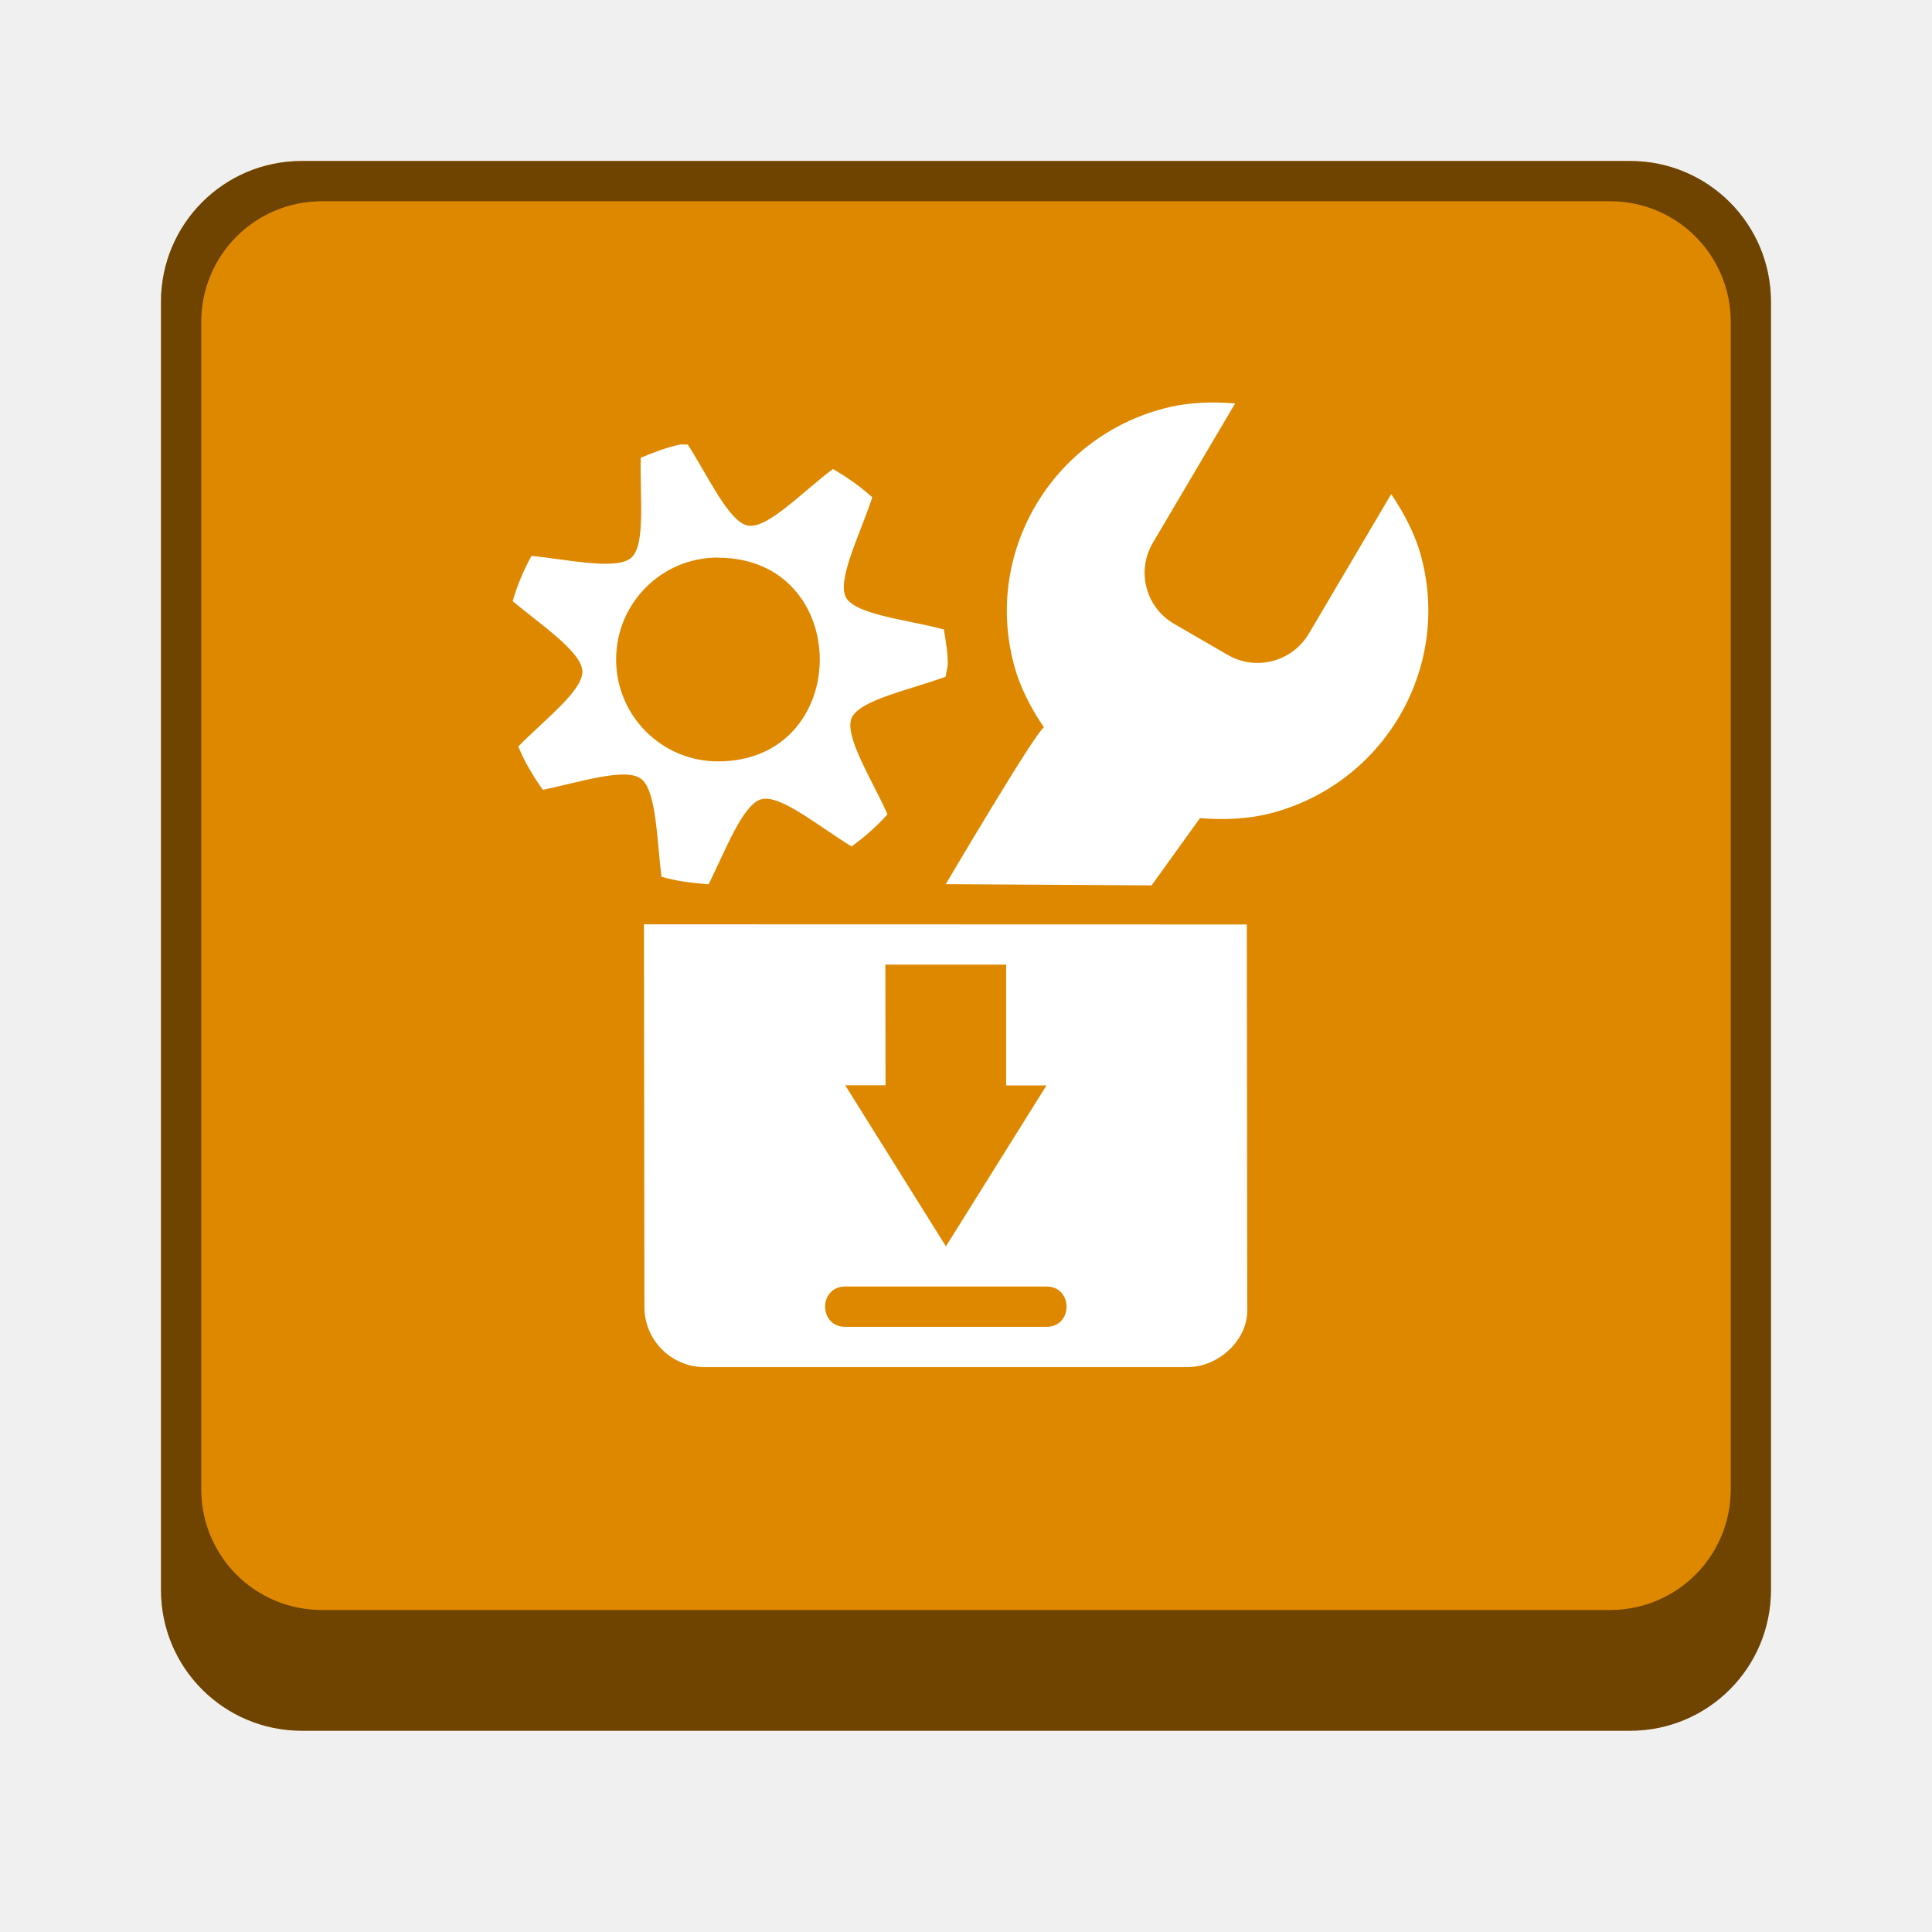
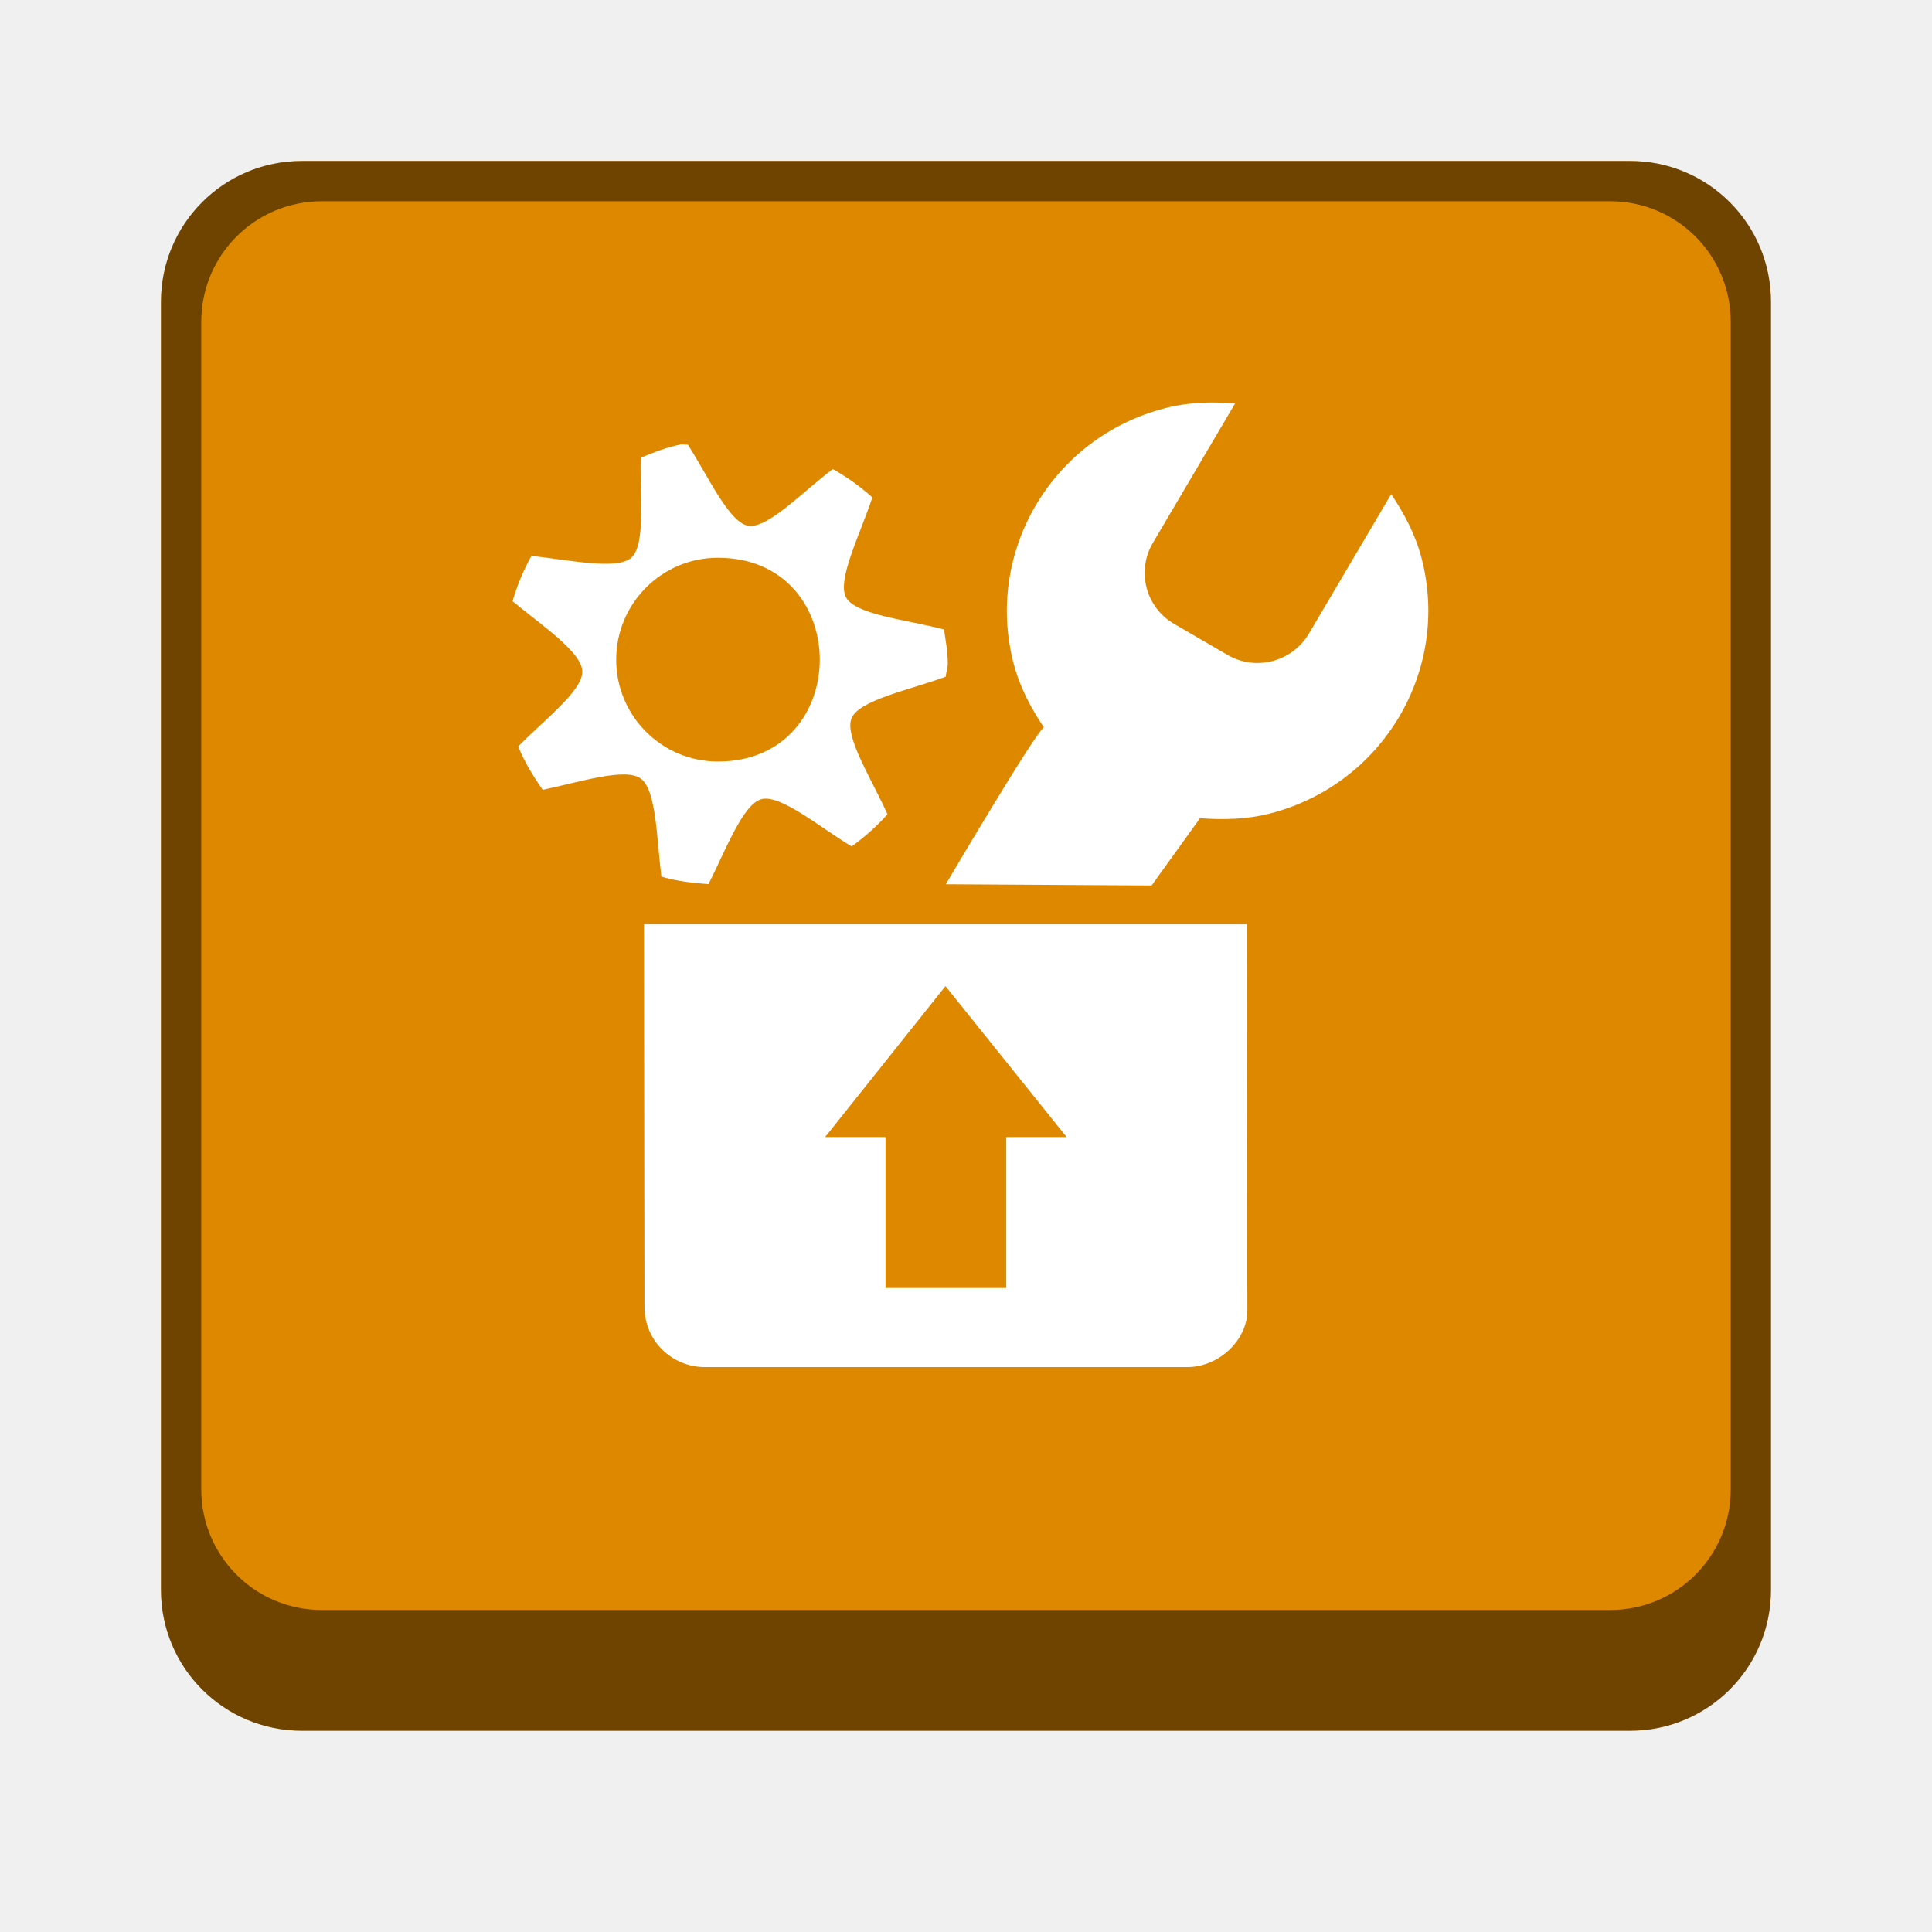
<svg xmlns="http://www.w3.org/2000/svg" width="48" height="48" viewBox="0 0 12.7 12.7" version="1.1" id="svg5">
  <defs id="defs2" />
  <rect style="opacity:1;fill:#de8800;fill-opacity:1;stroke-width:0.265" id="rect1162" width="10.583" height="10.319" x="1.058" y="1.058" ry="0.926" />
  <path id="rect1149" style="opacity:0.5;fill:#000000;fill-opacity:1;stroke-width:1" d="M 7.5 4 C 5.561 4 4 5.561 4 7.5 L 4 39.5 C 4 41.439 5.561 43 7.5 43 L 40.5 43 C 42.439 43 44 41.439 44 39.5 L 44 7.5 C 44 5.561 42.439 4 40.5 4 L 7.5 4 z M 8 5 L 40 5 C 41.662 5 43 6.338 43 8 L 43 37 C 43 38.662 41.662 40 40 40 L 8 40 C 6.338 40 5 38.662 5 37 L 5 8 C 5 6.338 6.338 5 8 5 z " transform="scale(0.2645833)" />
-   <path d="m 8.005,2.646 c -0.116,-0.002 -0.234,0.008 -0.35,0.038 V 2.684 C 6.914,2.877 6.47,3.629 6.664,4.364 6.704,4.518 6.778,4.658 6.863,4.782 6.82,4.789 6.217,5.812 6.217,5.812 l 1.353,0.008 0.318,-0.442 C 8.039,5.39 8.198,5.386 8.353,5.346 9.093,5.154 9.537,4.401 9.344,3.666 9.304,3.512 9.229,3.373 9.145,3.248 L 8.605,4.163 C 8.495,4.351 8.254,4.414 8.067,4.303 L 7.72,4.102 C 7.531,3.994 7.468,3.753 7.579,3.567 L 8.119,2.652 c -0.038,-0.003 -0.076,-0.005 -0.114,-0.006 z m -3.521,0.275 c -0.004,-5.82e-5 -0.008,2.381e-4 -0.012,0.001 -0.091,0.019 -0.176,0.052 -0.26,0.087 -0.007,0.248 0.034,0.572 -0.062,0.657 -0.095,0.084 -0.412,0.013 -0.656,-0.012 -0.052,0.094 -0.094,0.194 -0.124,0.298 0.189,0.157 0.452,0.333 0.458,0.459 0.006,0.128 -0.248,0.319 -0.421,0.496 0.041,0.102 0.099,0.196 0.161,0.285 0.241,-0.05 0.542,-0.148 0.644,-0.074 0.104,0.075 0.105,0.399 0.136,0.645 0.099,0.03 0.203,0.041 0.31,0.05 C 4.768,5.592 4.882,5.288 5.004,5.254 5.129,5.219 5.386,5.436 5.598,5.564 5.684,5.502 5.763,5.432 5.834,5.353 5.733,5.126 5.548,4.84 5.598,4.72 5.649,4.601 5.985,4.534 6.217,4.448 c 0.002,-0.029 0.013,-0.057 0.013,-0.087 0,-0.076 -0.014,-0.15 -0.025,-0.223 C 5.965,4.073 5.624,4.042 5.561,3.927 5.499,3.812 5.657,3.506 5.734,3.269 5.655,3.198 5.568,3.136 5.475,3.083 5.276,3.232 5.045,3.478 4.917,3.455 4.792,3.433 4.655,3.13 4.521,2.922 c -0.012,0.002 -0.025,-7.938e-4 -0.038,-0.001 z M 4.719,3.666 c 0.893,0 0.893,1.339 0,1.339 -0.369,0 -0.669,-0.3 -0.669,-0.67 0,-0.37 0.299,-0.67 0.669,-0.67 z m -0.486,2.41 0.003,2.514 c 0,0.226 0.183,0.397 0.396,0.397 h 3.172 c 0.207,0 0.395,-0.177 0.395,-0.372 l -0.003,-2.538 z m 1.587,0.265 h 0.794 v 0.794 H 6.879 L 6.218,8.193 5.556,7.134 H 5.821 Z M 5.556,8.457 h 1.323 c 0.176,0 0.176,0.265 0,0.265 H 5.556 c -0.176,0 -0.176,-0.265 0,-0.265 z" style="text-indent:0;text-decoration-line:none;text-transform:none;fill:#ffffff;fill-opacity:1;stroke-width:0.265" id="path944" />
+   <path id="path944" style="text-indent:0;text-decoration-line:none;text-transform:none;fill:#ffffff;fill-opacity:1;stroke-width:1" d="M 30.09 10 C 29.705 10.003 29.313 10.045 28.93 10.145 L 28.93 10.146 C 26.132 10.874 24.456 13.717 25.186 16.496 C 25.339 17.076 25.619 17.604 25.938 18.076 C 25.776 18.102 23.498 21.969 23.498 21.969 L 28.611 22 L 29.814 20.328 C 30.384 20.373 30.986 20.359 31.57 20.207 C 34.368 19.479 36.046 16.635 35.316 13.857 C 35.164 13.276 34.882 12.748 34.564 12.277 L 32.523 15.736 C 32.108 16.445 31.196 16.683 30.488 16.266 L 29.178 15.504 C 28.466 15.098 28.226 14.186 28.646 13.482 L 30.686 10.023 C 30.543 10.012 30.4 10.005 30.254 10.002 C 30.199 10.001 30.145 10 30.09 10 z M 16.945 11.041 C 16.93 11.041 16.915 11.042 16.9 11.045 C 16.555 11.115 16.236 11.241 15.918 11.373 C 15.893 12.31 16.048 13.535 15.684 13.857 C 15.326 14.173 14.128 13.908 13.203 13.811 C 13.005 14.167 12.848 14.544 12.734 14.936 C 13.45 15.529 14.443 16.194 14.467 16.67 C 14.491 17.152 13.528 17.877 12.875 18.545 C 13.029 18.932 13.248 19.285 13.482 19.623 C 14.393 19.433 15.531 19.063 15.918 19.342 C 16.312 19.626 16.314 20.85 16.432 21.779 C 16.806 21.892 17.199 21.936 17.602 21.967 C 18.023 21.135 18.452 19.987 18.912 19.857 C 19.386 19.724 20.355 20.545 21.158 21.029 C 21.483 20.797 21.782 20.529 22.049 20.232 C 21.669 19.374 20.968 18.294 21.158 17.842 C 21.349 17.389 22.619 17.137 23.498 16.811 C 23.505 16.701 23.547 16.594 23.547 16.482 C 23.547 16.195 23.495 15.914 23.453 15.639 C 22.545 15.397 21.256 15.277 21.02 14.842 C 20.785 14.41 21.381 13.25 21.674 12.357 C 21.373 12.088 21.044 11.852 20.691 11.654 C 19.941 12.217 19.068 13.146 18.586 13.061 C 18.111 12.977 17.593 11.831 17.088 11.045 C 17.043 11.052 16.992 11.042 16.945 11.041 z M 17.836 13.857 C 21.211 13.857 21.211 18.92 17.836 18.92 C 16.44 18.92 15.309 17.787 15.309 16.389 C 15.309 14.991 16.44 13.857 17.836 13.857 z M 16 22.965 L 16.012 32.465 C 16.012 33.321 16.702 33.965 17.51 33.965 L 29.498 33.965 C 30.282 33.965 30.99 33.297 30.99 32.559 L 30.979 22.965 L 16 22.965 z M 23.49 24.5 L 26.5 28.25 L 25 28.25 L 25 32 L 22 32 L 22 28.25 L 20.5 28.25 L 23.49 24.5 z " transform="scale(0.2645833)" />
</svg>
